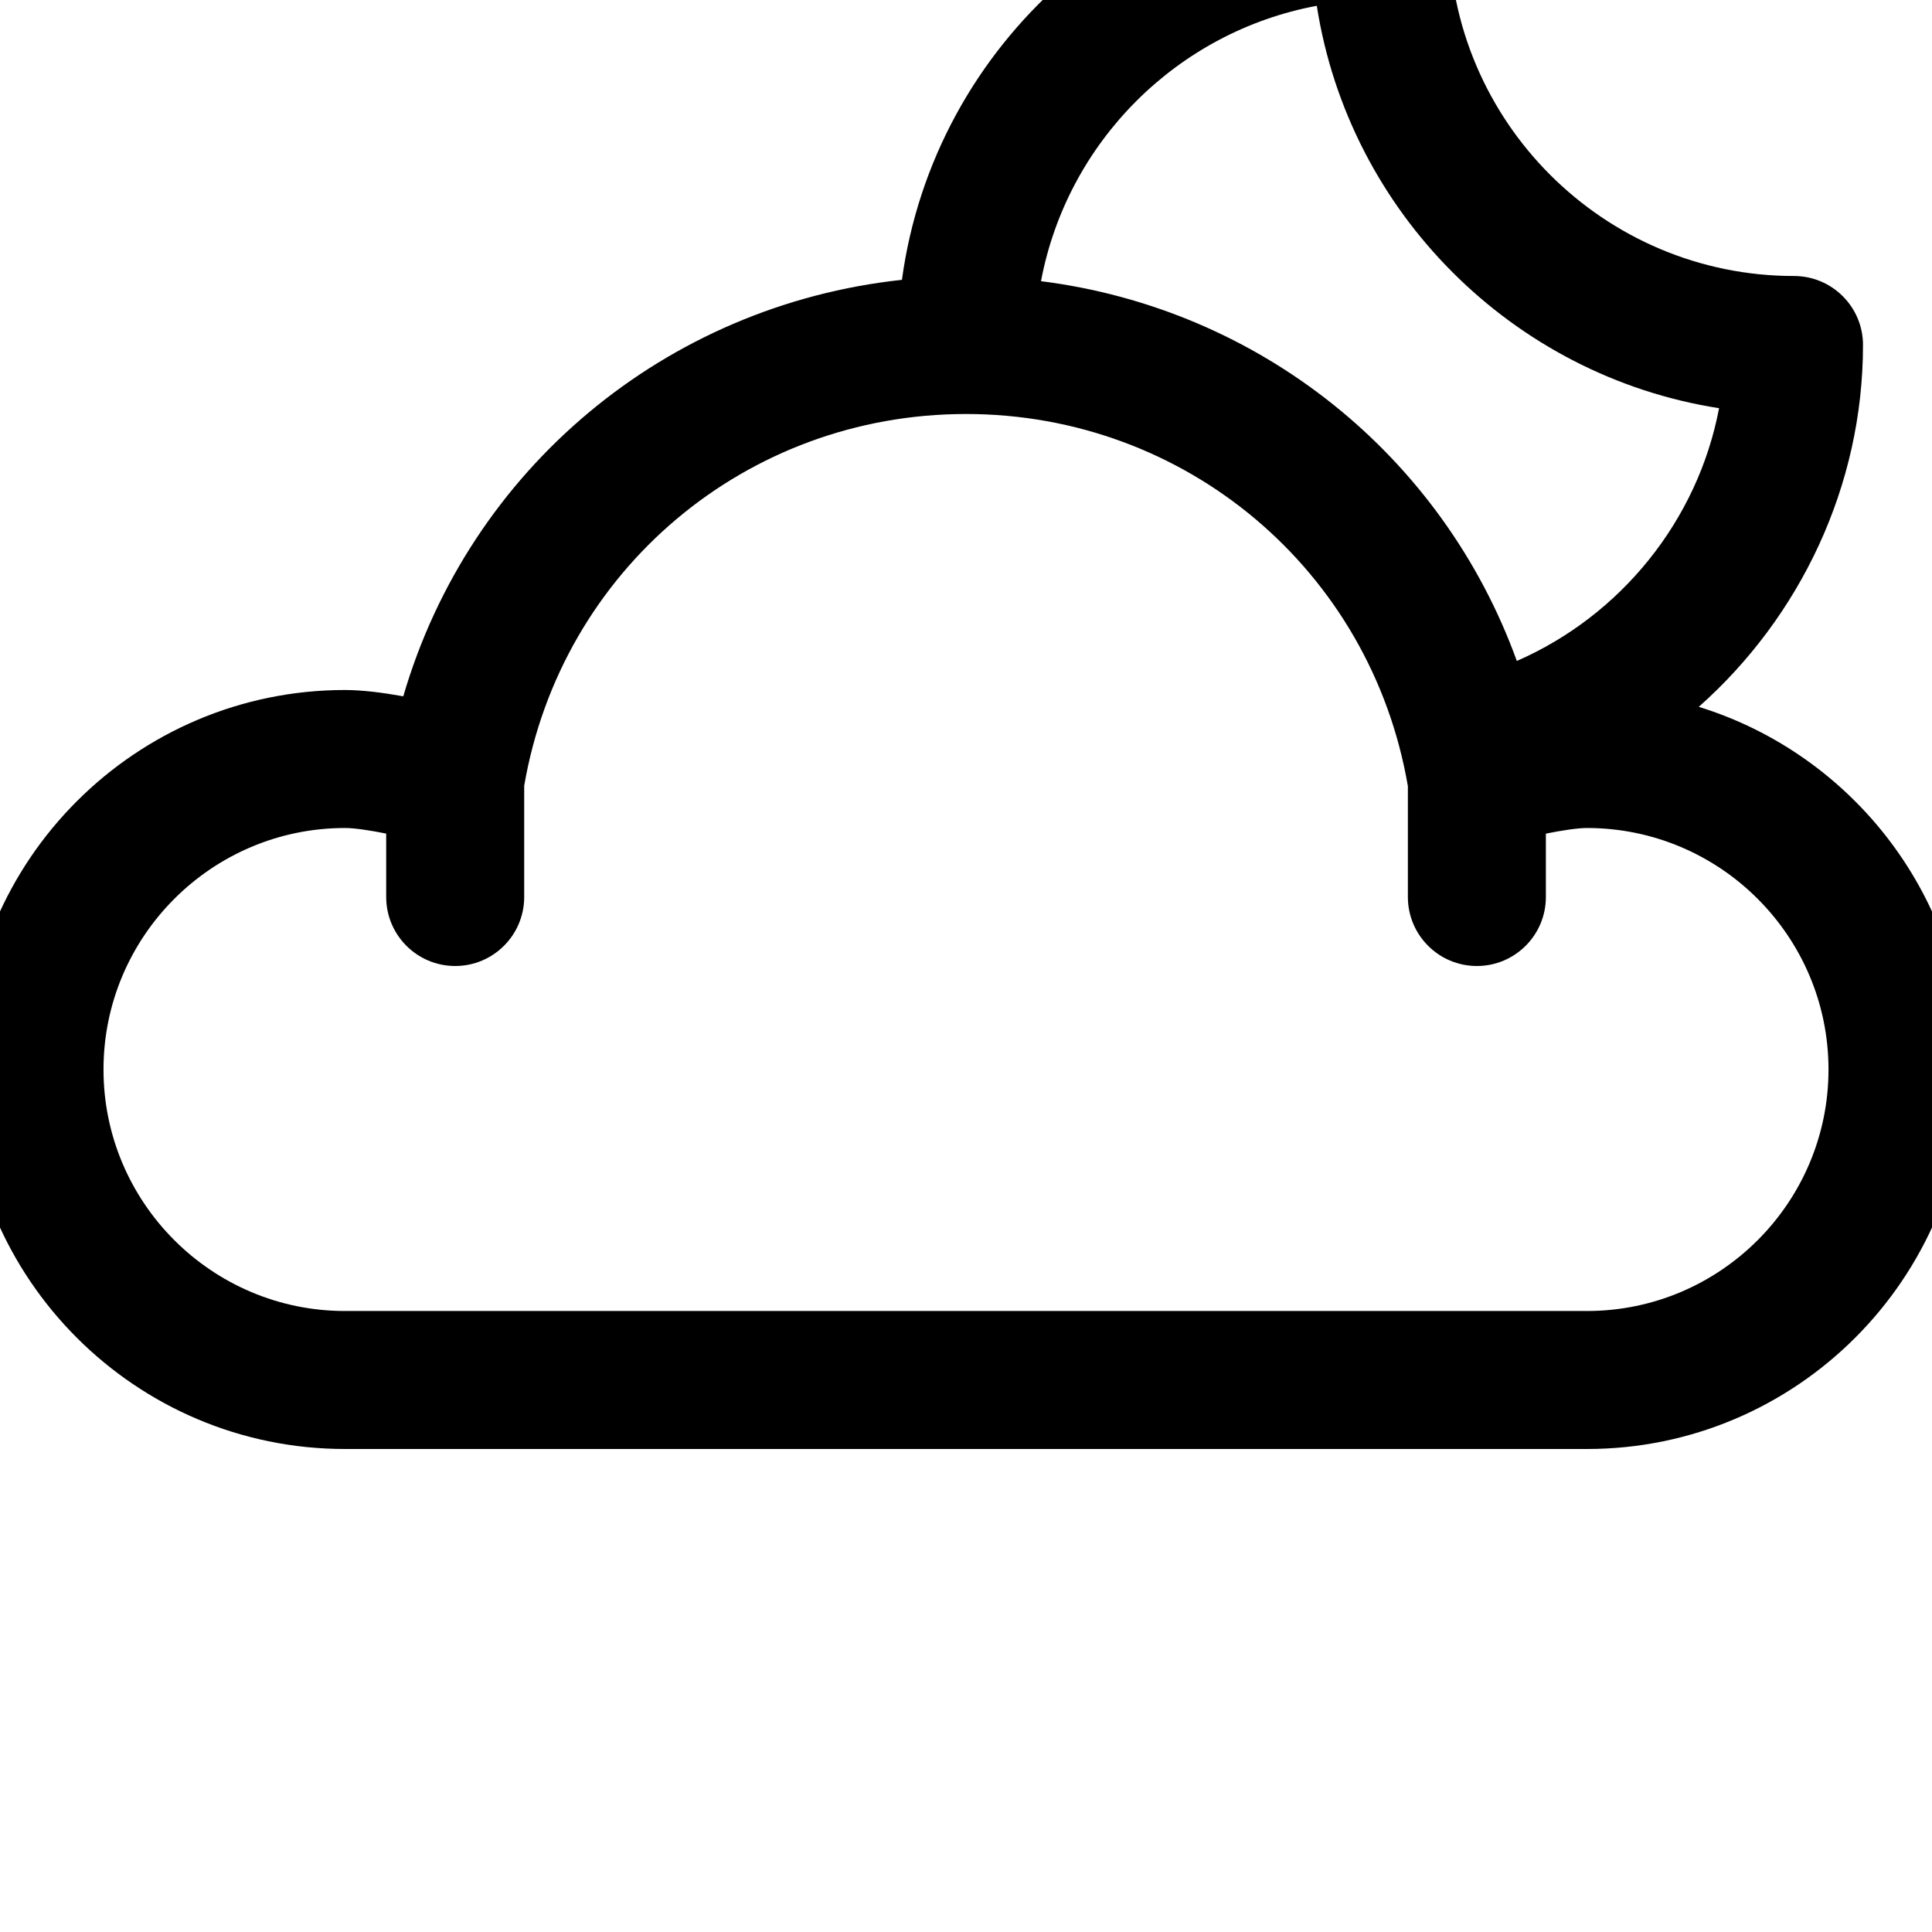
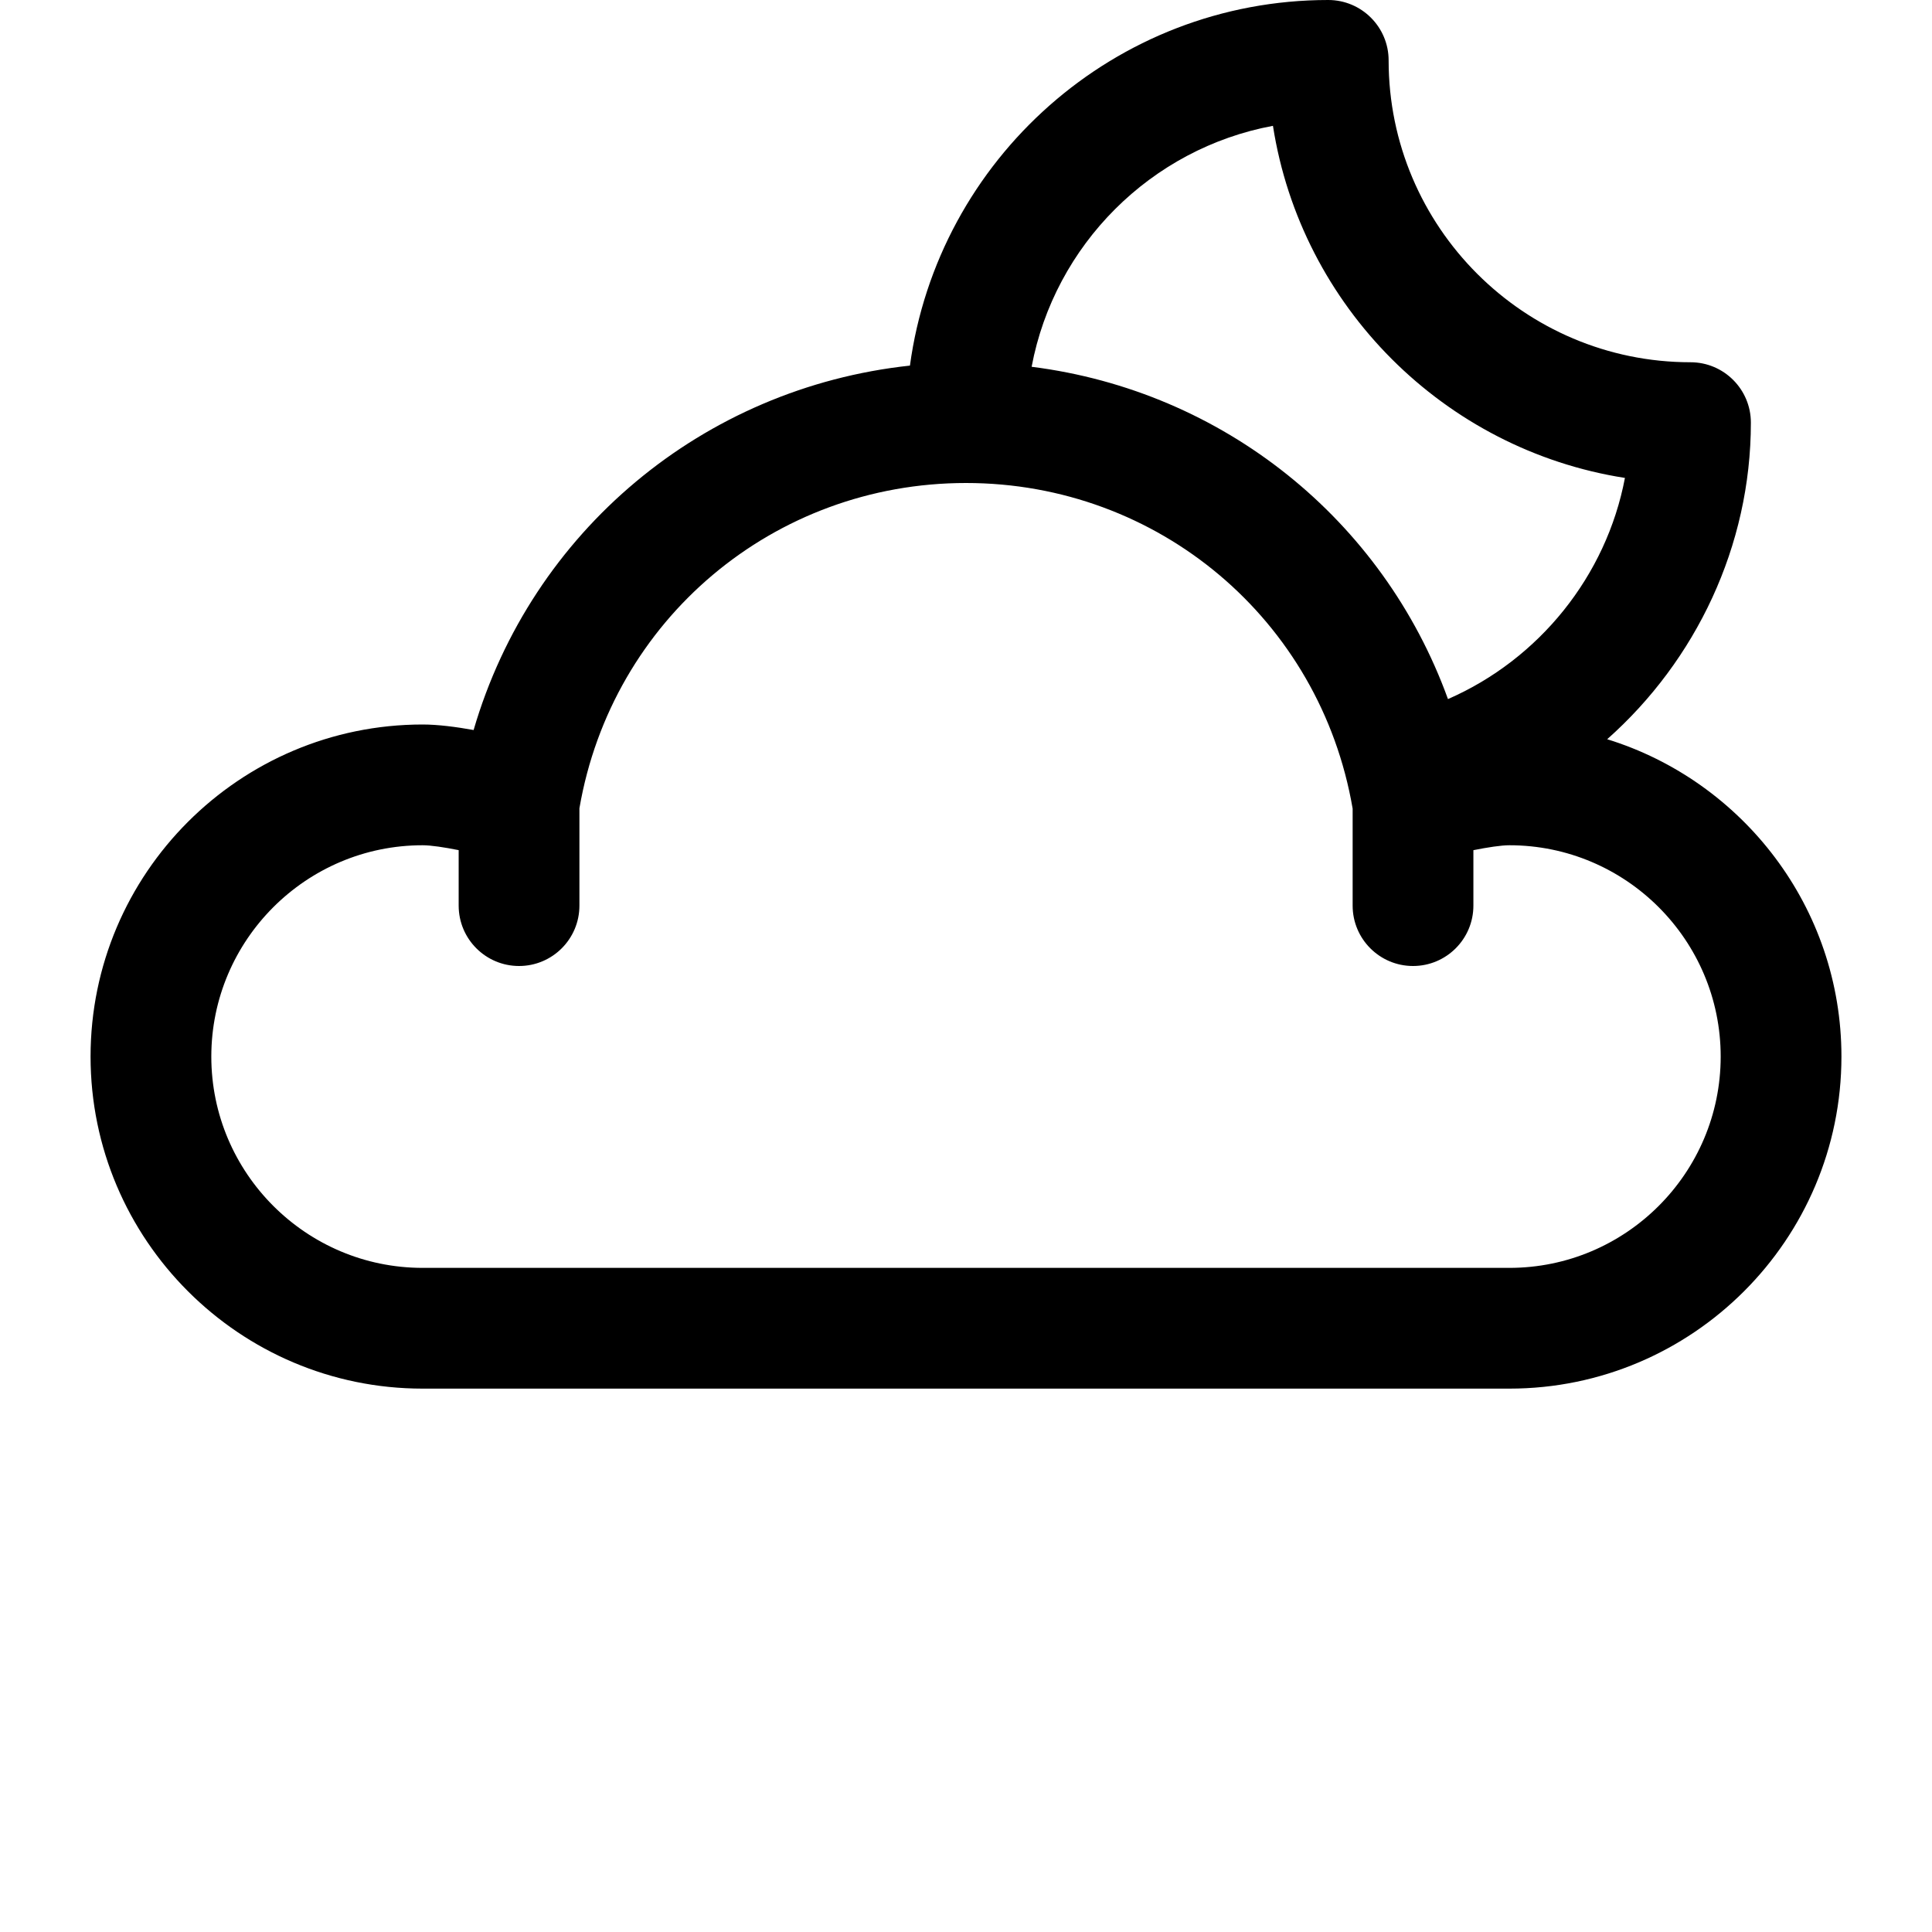
- <svg xmlns="http://www.w3.org/2000/svg" viewBox="20 20 56 56">
+ <svg xmlns="http://www.w3.org/2000/svg" viewBox="16 16 64 64">
  <g>
    <path d="M69.24,40.488C72.173,37.886,74,34.094,74,30c0-1.104-0.896-2-2-2c-5.514,0-10-4.486-10-10c0-1.104-0.896-2-2-2     c-7.078,0-12.931,5.284-13.857,12.111c-6.848,0.737-12.533,5.488-14.454,12.072C31.112,40.079,30.507,40,30,40     c-6.065,0-11,4.935-11,11s4.935,11,11,11h36c6.065,0,11-4.935,11-11C77,46.062,73.728,41.875,69.24,40.488z M58.168,20.168     c0.934,5.985,5.675,10.728,11.66,11.664c-0.615,3.246-2.84,6.006-5.862,7.326c-2.154-5.948-7.447-10.206-13.792-11.008     C50.933,24.111,54.126,20.92,58.168,20.168z M66,58H30c-3.859,0-7-3.141-7-7s3.141-7,7-7c0.277,0,0.724,0.068,1.194,0.162V46     c0,1.104,0.896,2,2,2s2-0.896,2-2v-3.224C36.269,36.525,41.631,32,48,32c6.372,0,11.736,4.53,12.808,10.787V46     c0,1.104,0.896,2,2,2s2-0.896,2-2v-1.837C65.278,44.069,65.726,44,66,44c3.859,0,7,3.141,7,7S69.859,58,66,58z" />
  </g>
</svg>
